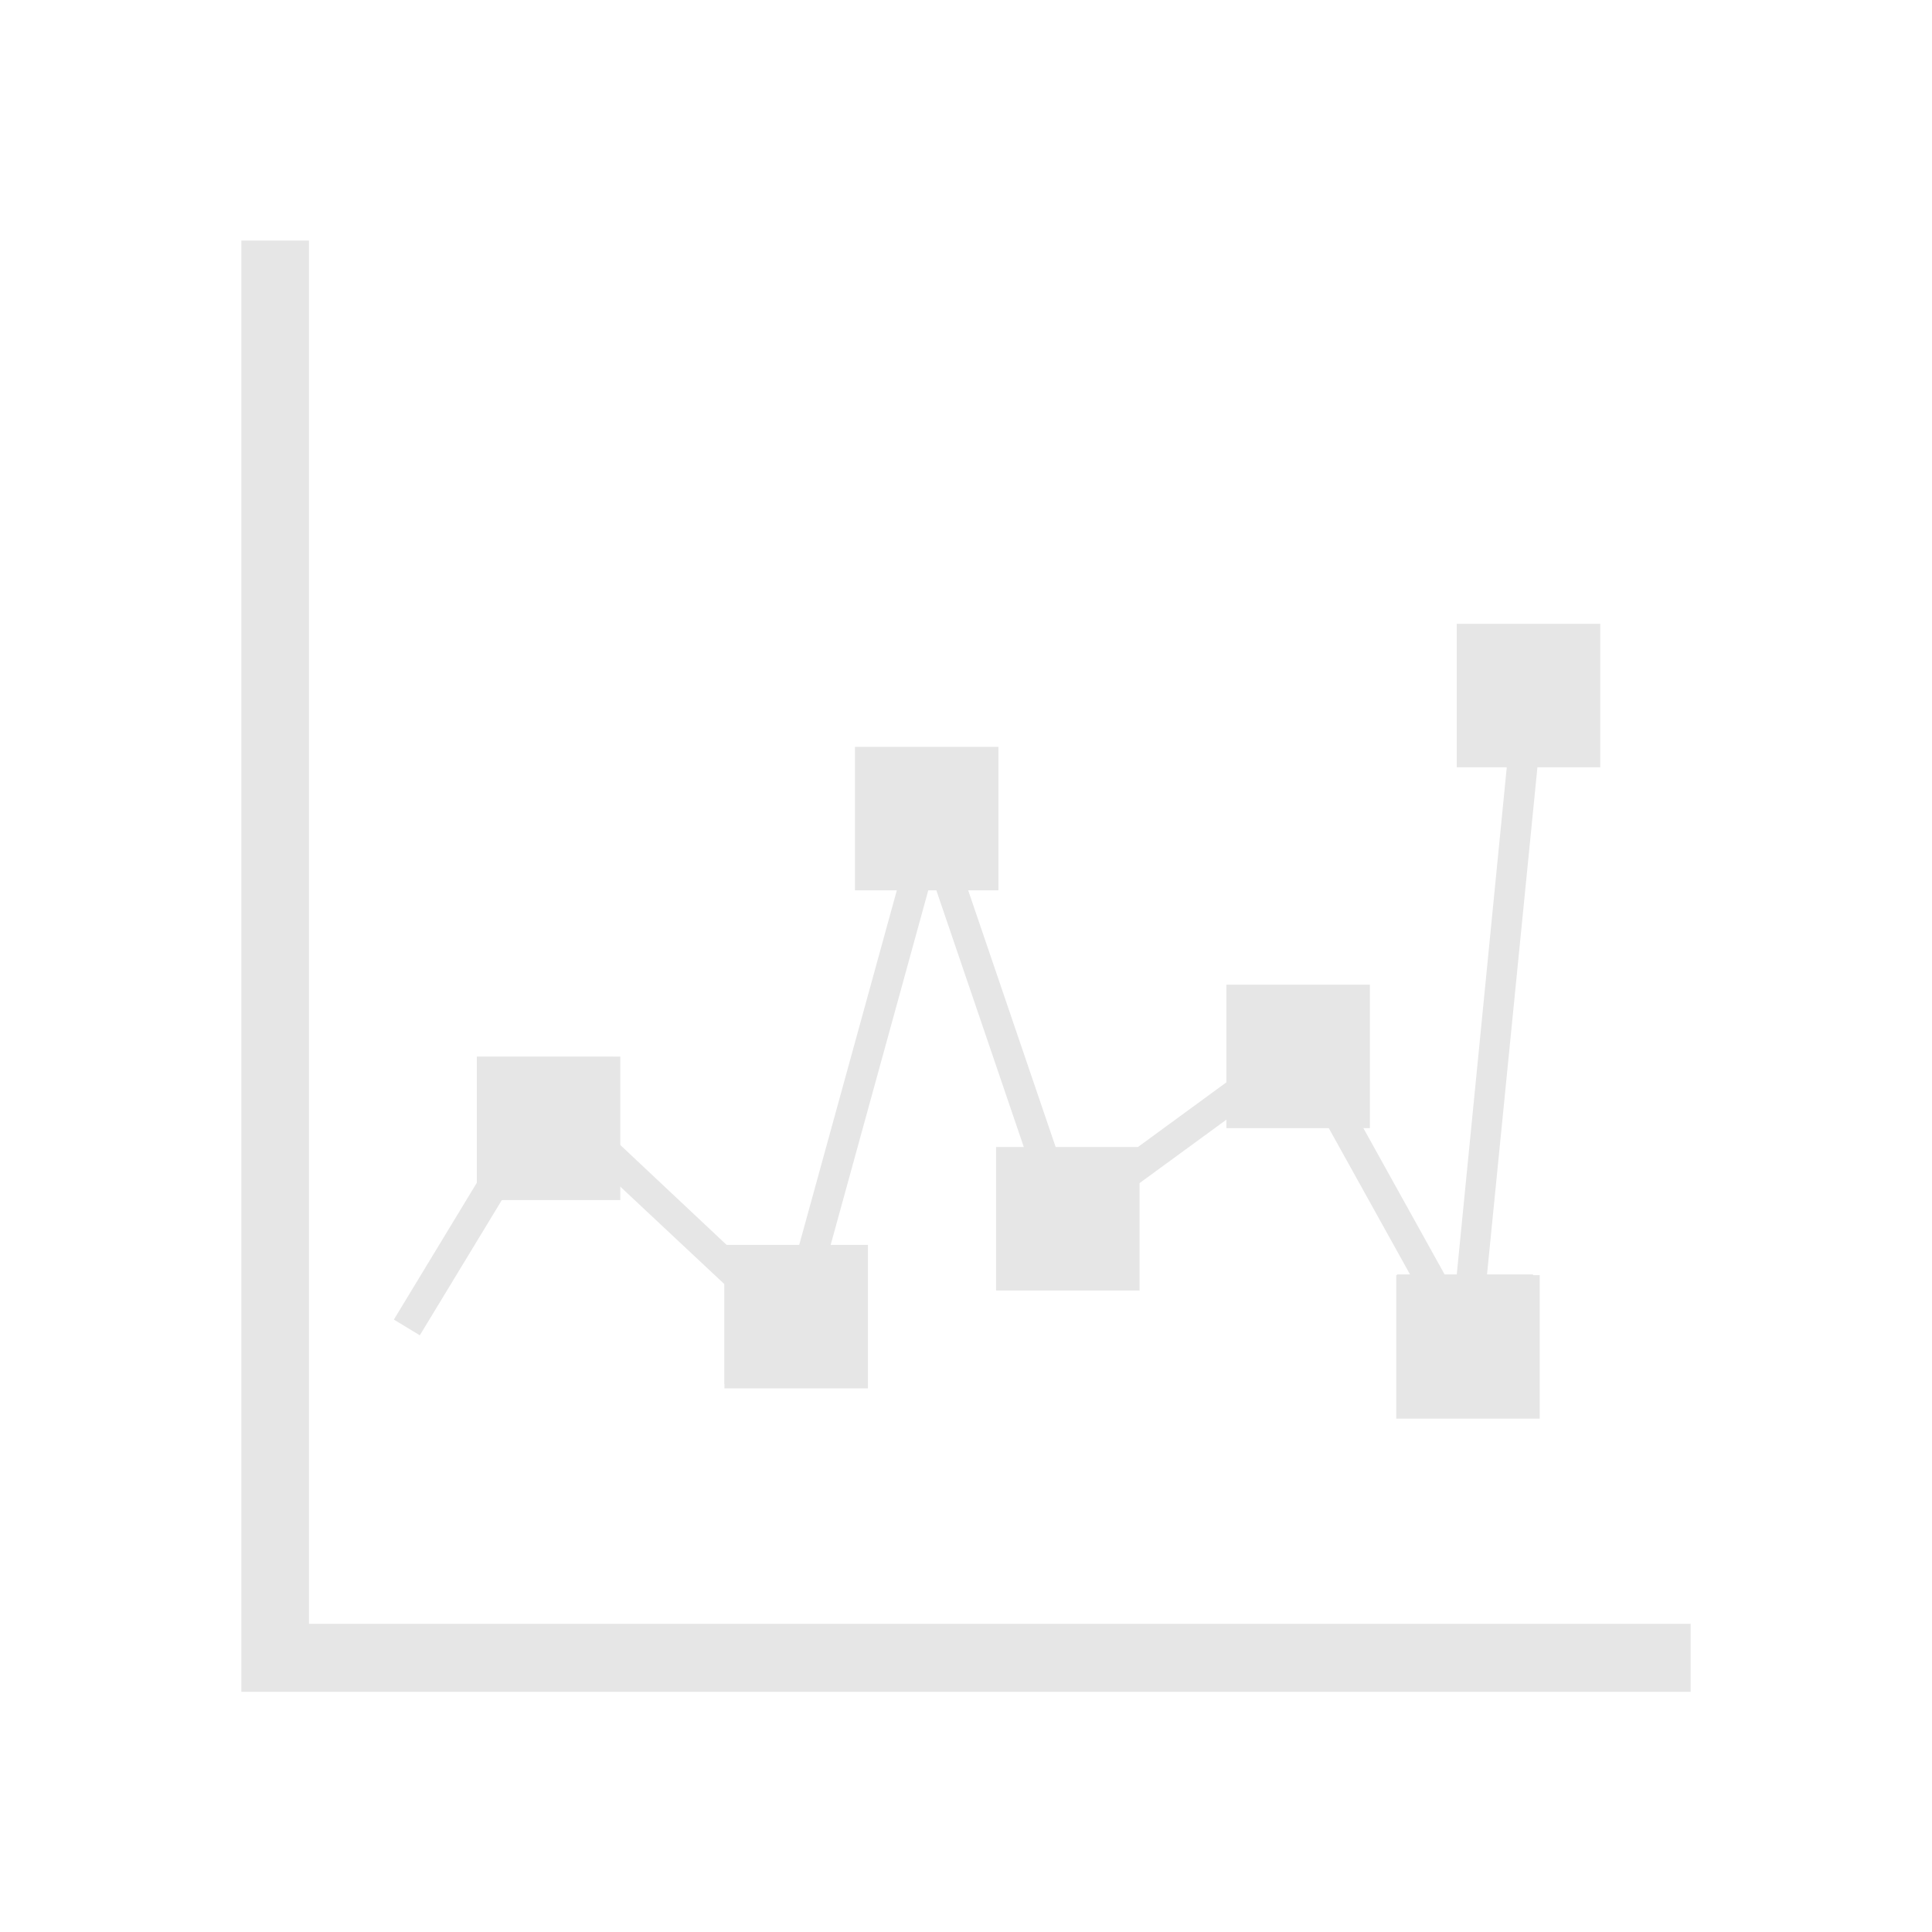
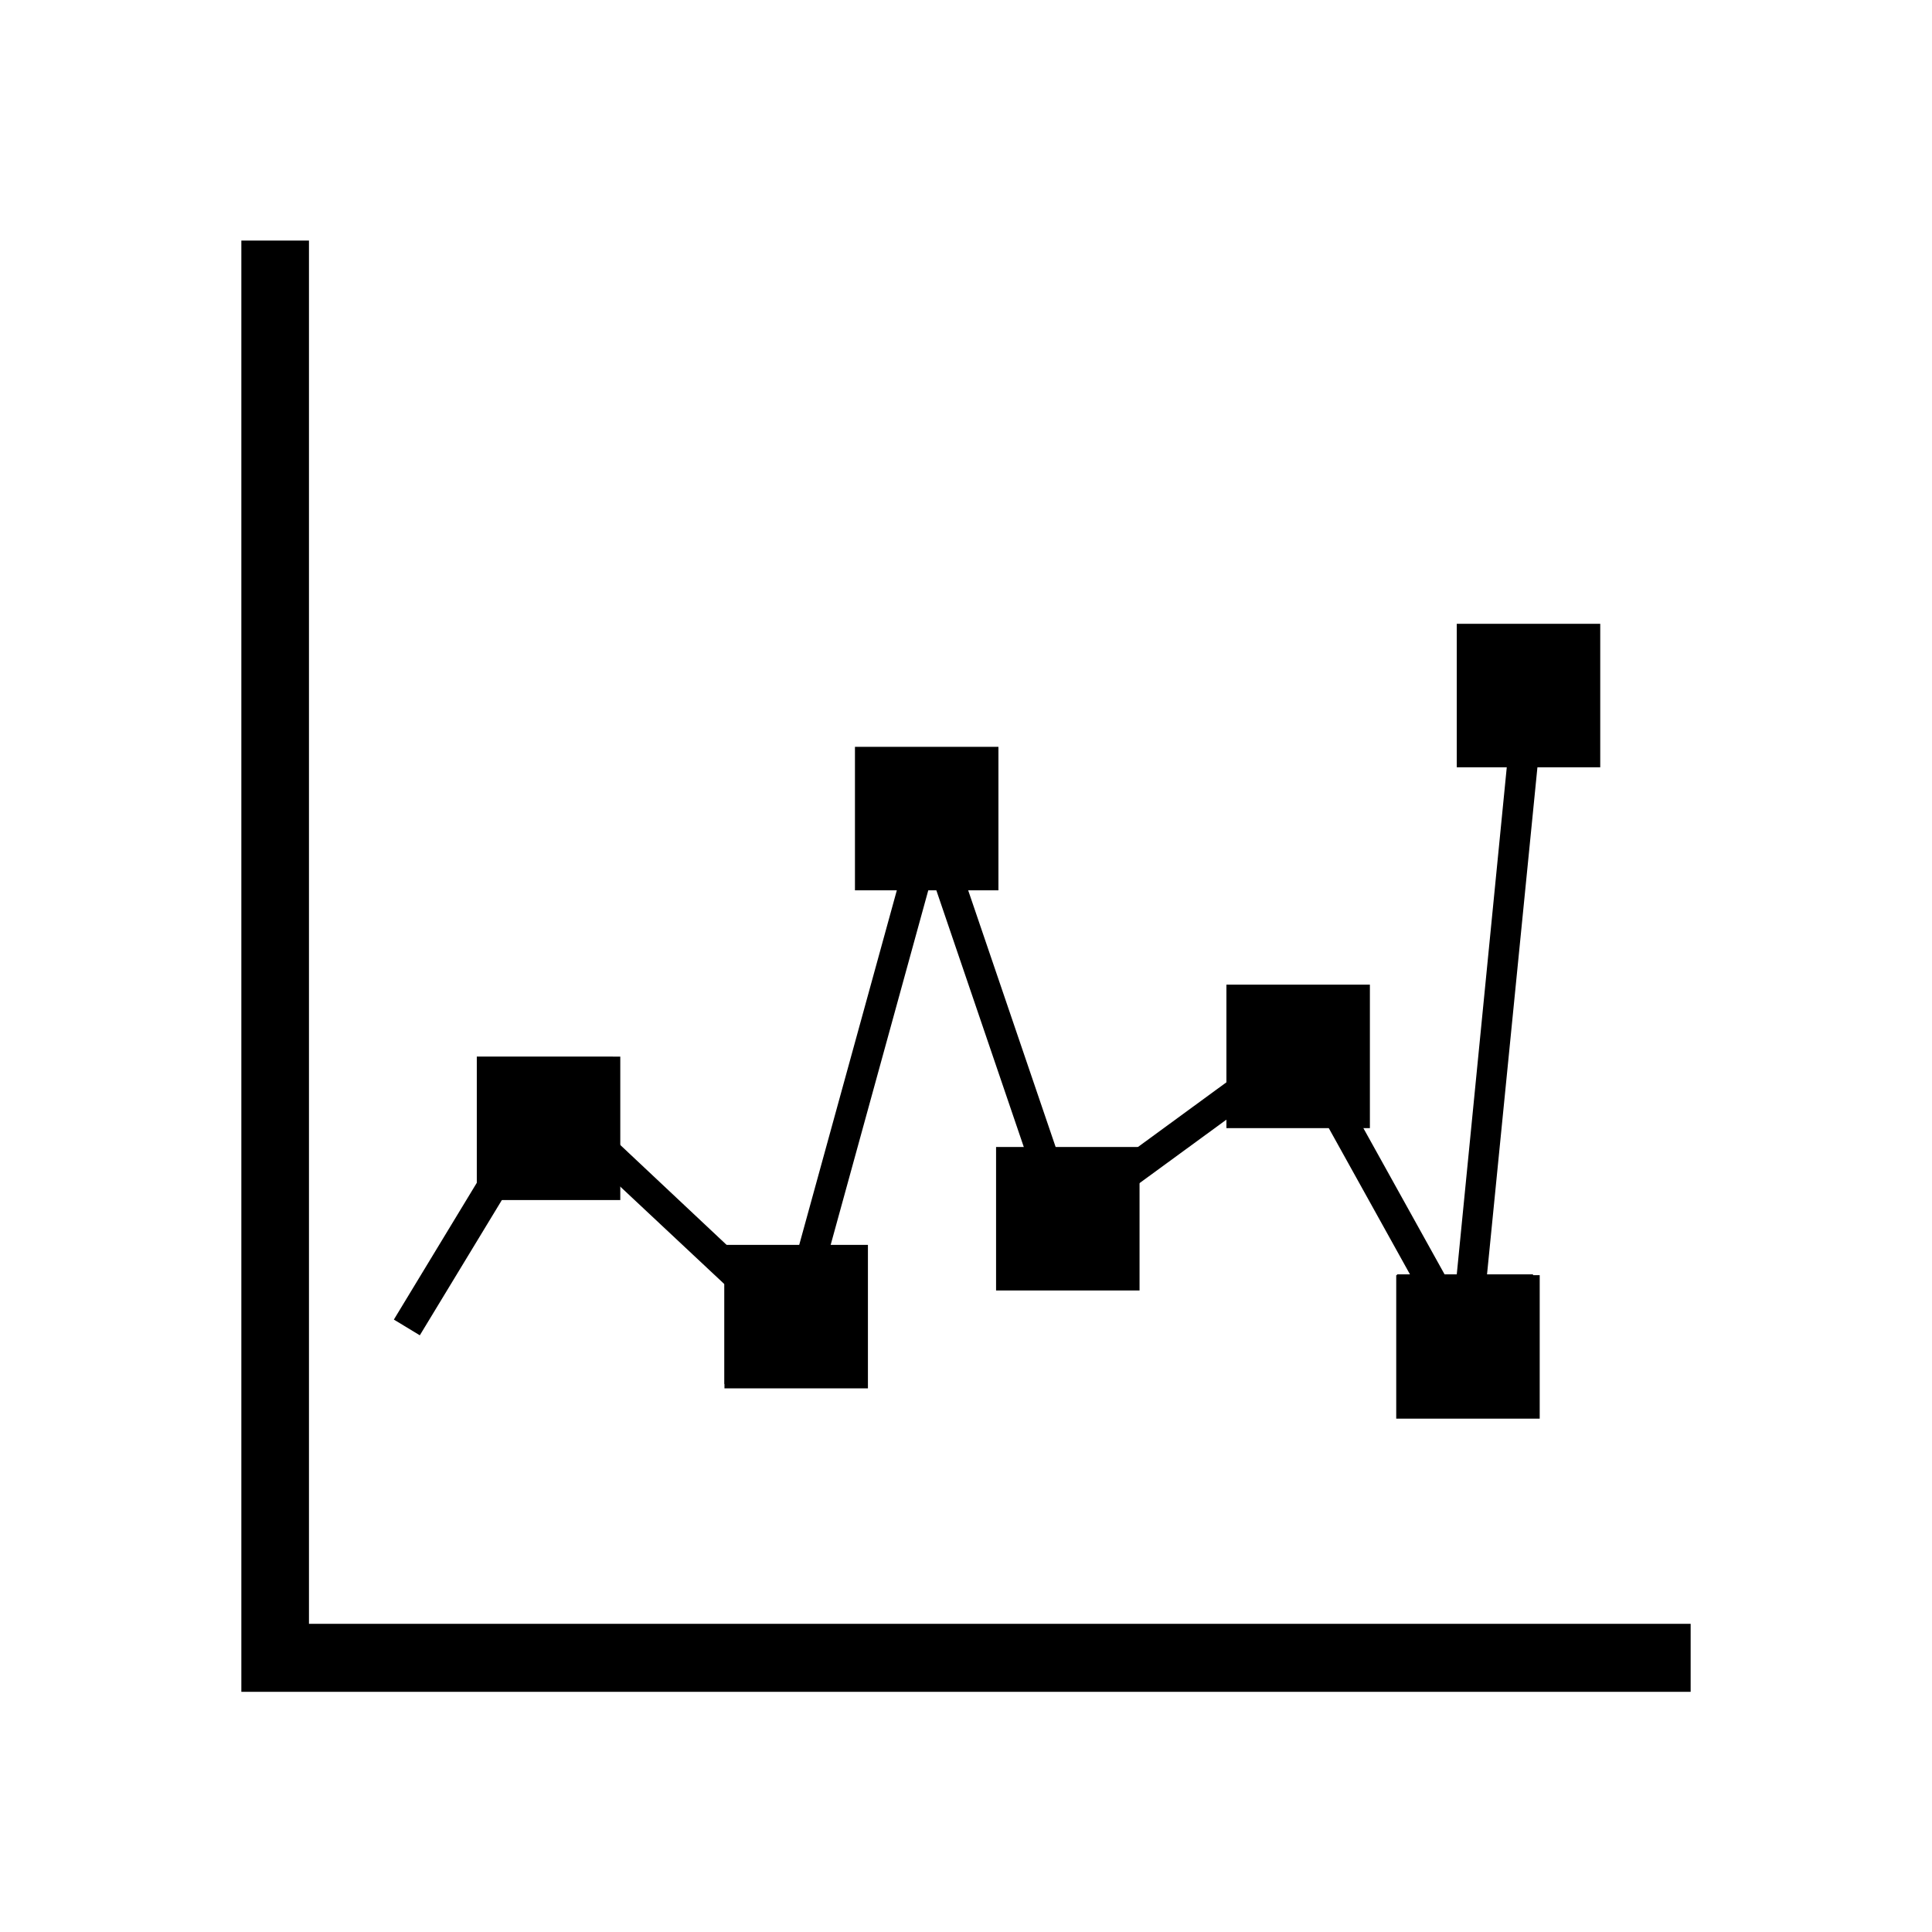
- <svg xmlns="http://www.w3.org/2000/svg" t="1583847963799" class="icon" viewBox="0 0 1024 1024" version="1.1" p-id="3014" width="128" height="128">
+ <svg xmlns="http://www.w3.org/2000/svg" class="icon" viewBox="0 0 1024 1024" width="128" height="128">
  <defs>
-     <style type="text/css" />
+     <style />
  </defs>
-   <path d="M896.078 860.66H163.757V127.505H127.922v769.198h768.156z" fill="#e6e6e6" p-id="3015" />
-   <path d="M208.758 699.403l13.751 8.334 45.627-75.211h56.669v-7.292l59.169 55.419v52.919h71.878v-72.086h-16.042l52.71-191.466h3.125l48.127 141.256h-15.626v72.295h72.086v-53.752l51.044-37.293v3.75h52.085l43.96 79.17h-6.875v72.086H812.533v-72.086h-24.376l26.876-270.428h31.668v-72.086h-72.086v72.086h24.168l-26.668 270.428h-6.459l-43.96-79.17h1.875v-72.086h-72.295v48.544l-52.71 38.543h-37.918L512.521 470.019h15.626V397.933h-72.295v72.086h20.001l-52.71 191.466h-36.251l-62.086-58.336v-42.918h-72.086v66.669z" fill="#e6e6e6" p-id="3016" />
-   <path d="M453.143 395.849H529.188v76.045h-76.045z" fill="#e6e6e6" p-id="3017" />
-   <path d="M252.719 560.023h76.045v76.045h-76.045z" fill="#e6e6e6" p-id="3018" />
-   <path d="M650.026 521.896h76.045V597.941H650.026zM527.938 607.941h76.045v76.045h-76.045z" fill="#e6e6e6" p-id="3019" />
-   <path d="M383.974 659.819h76.045v76.045h-76.045z" fill="#e6e6e6" p-id="3020" />
-   <path d="M740.03 675.861h76.045v76.045h-76.045z" fill="#e6e6e6" p-id="3021" />
-   <path d="M772.115 330.638h76.045v76.045h-76.045z" fill="#e6e6e6" p-id="3022" />
+   <path d="M896.078 860.66H163.757V127.505h-35.835v769.198h768.156z" />
+   <path d="M208.758 699.403l13.751 8.334 45.627-75.211h56.669v-7.292l59.169 55.419v52.919h71.878v-72.087H439.81l52.71-191.466h3.125l48.127 141.256h-15.626v72.294h72.087v-53.752l51.044-37.293v3.75h52.085l43.96 79.17h-6.875v72.086h72.086v-72.086h-24.376l26.876-270.428h31.668V332.93h-72.086v72.086h24.168l-26.668 270.428h-6.459l-43.96-79.17h1.875v-72.086h-72.294v48.544l-52.711 38.543h-37.918L512.52 470.019h15.625v-72.086h-72.294v72.086h20l-52.71 191.466h-36.251l-62.086-58.335V560.23h-72.086v66.67z" />
+   <path d="M453.143 395.85h76.045v76.044h-76.045zM252.719 560.023h76.044v76.045H252.72zM650.026 521.896h76.045v76.045h-76.045zm-122.088 86.045h76.045v76.045h-76.045zM383.974 659.819h76.045v76.044h-76.045zM740.03 675.86h76.045v76.046H740.03zM772.115 330.638h76.045v76.045h-76.045z" />
</svg>
